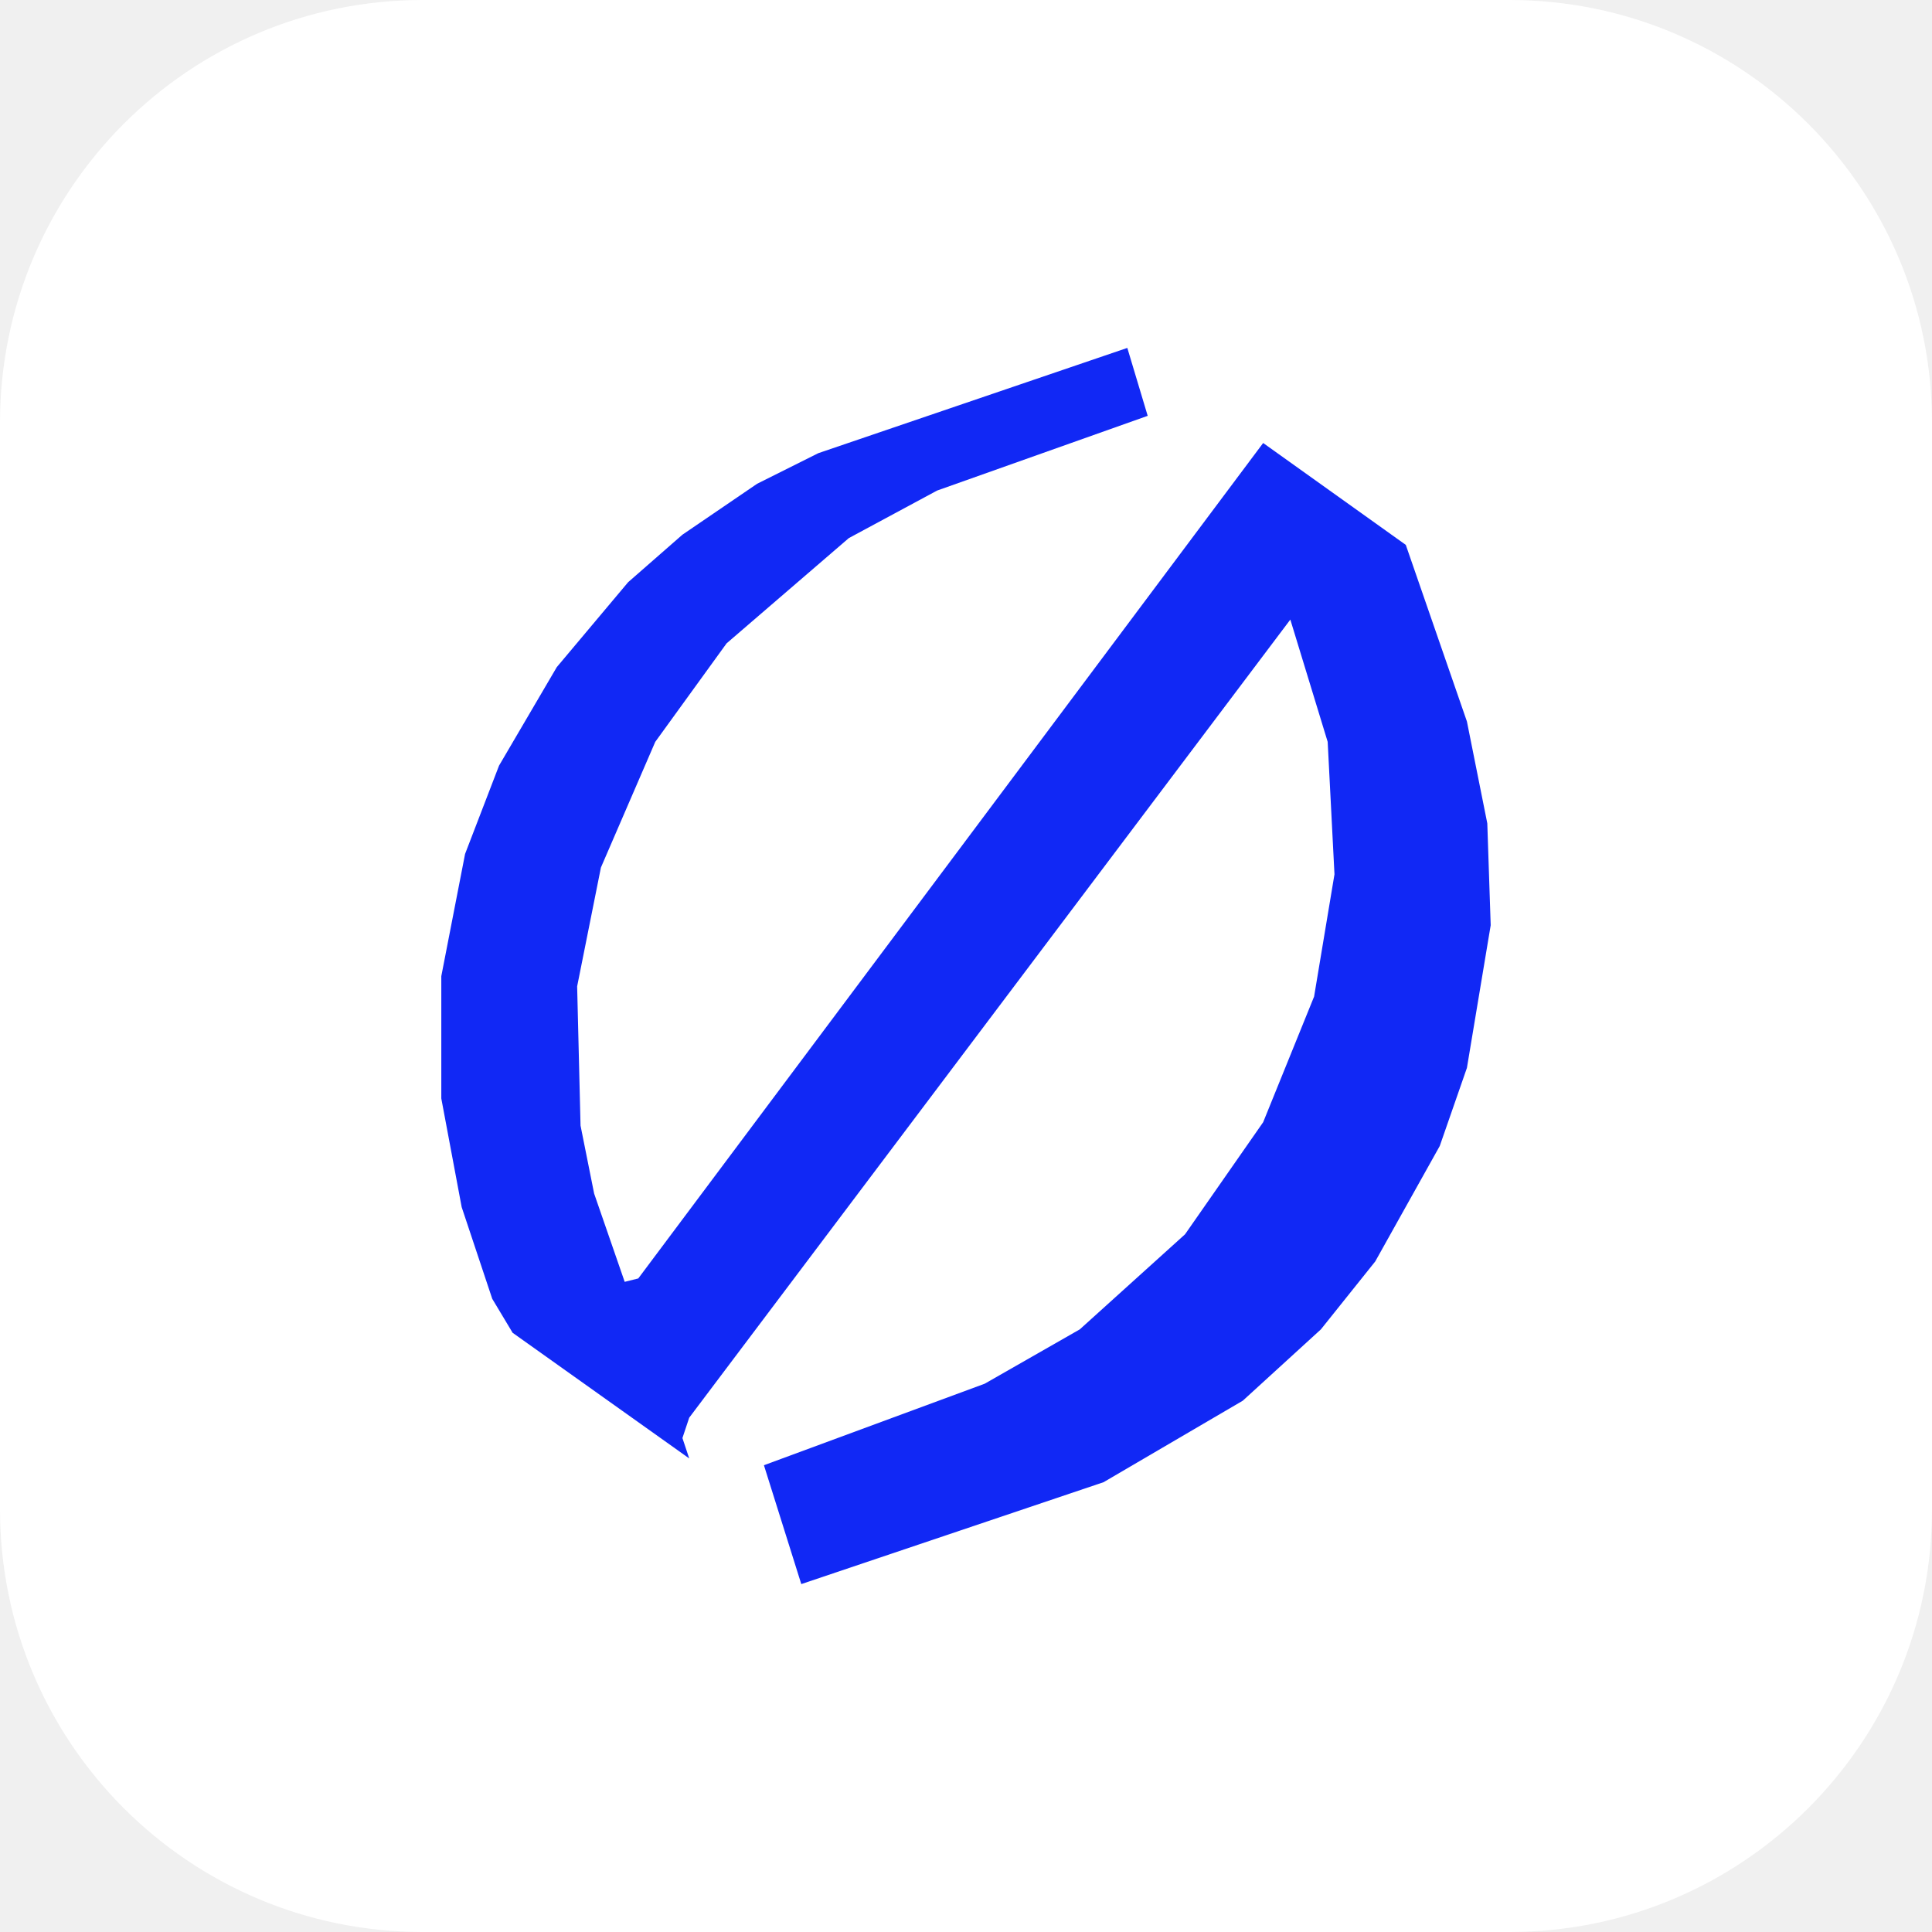
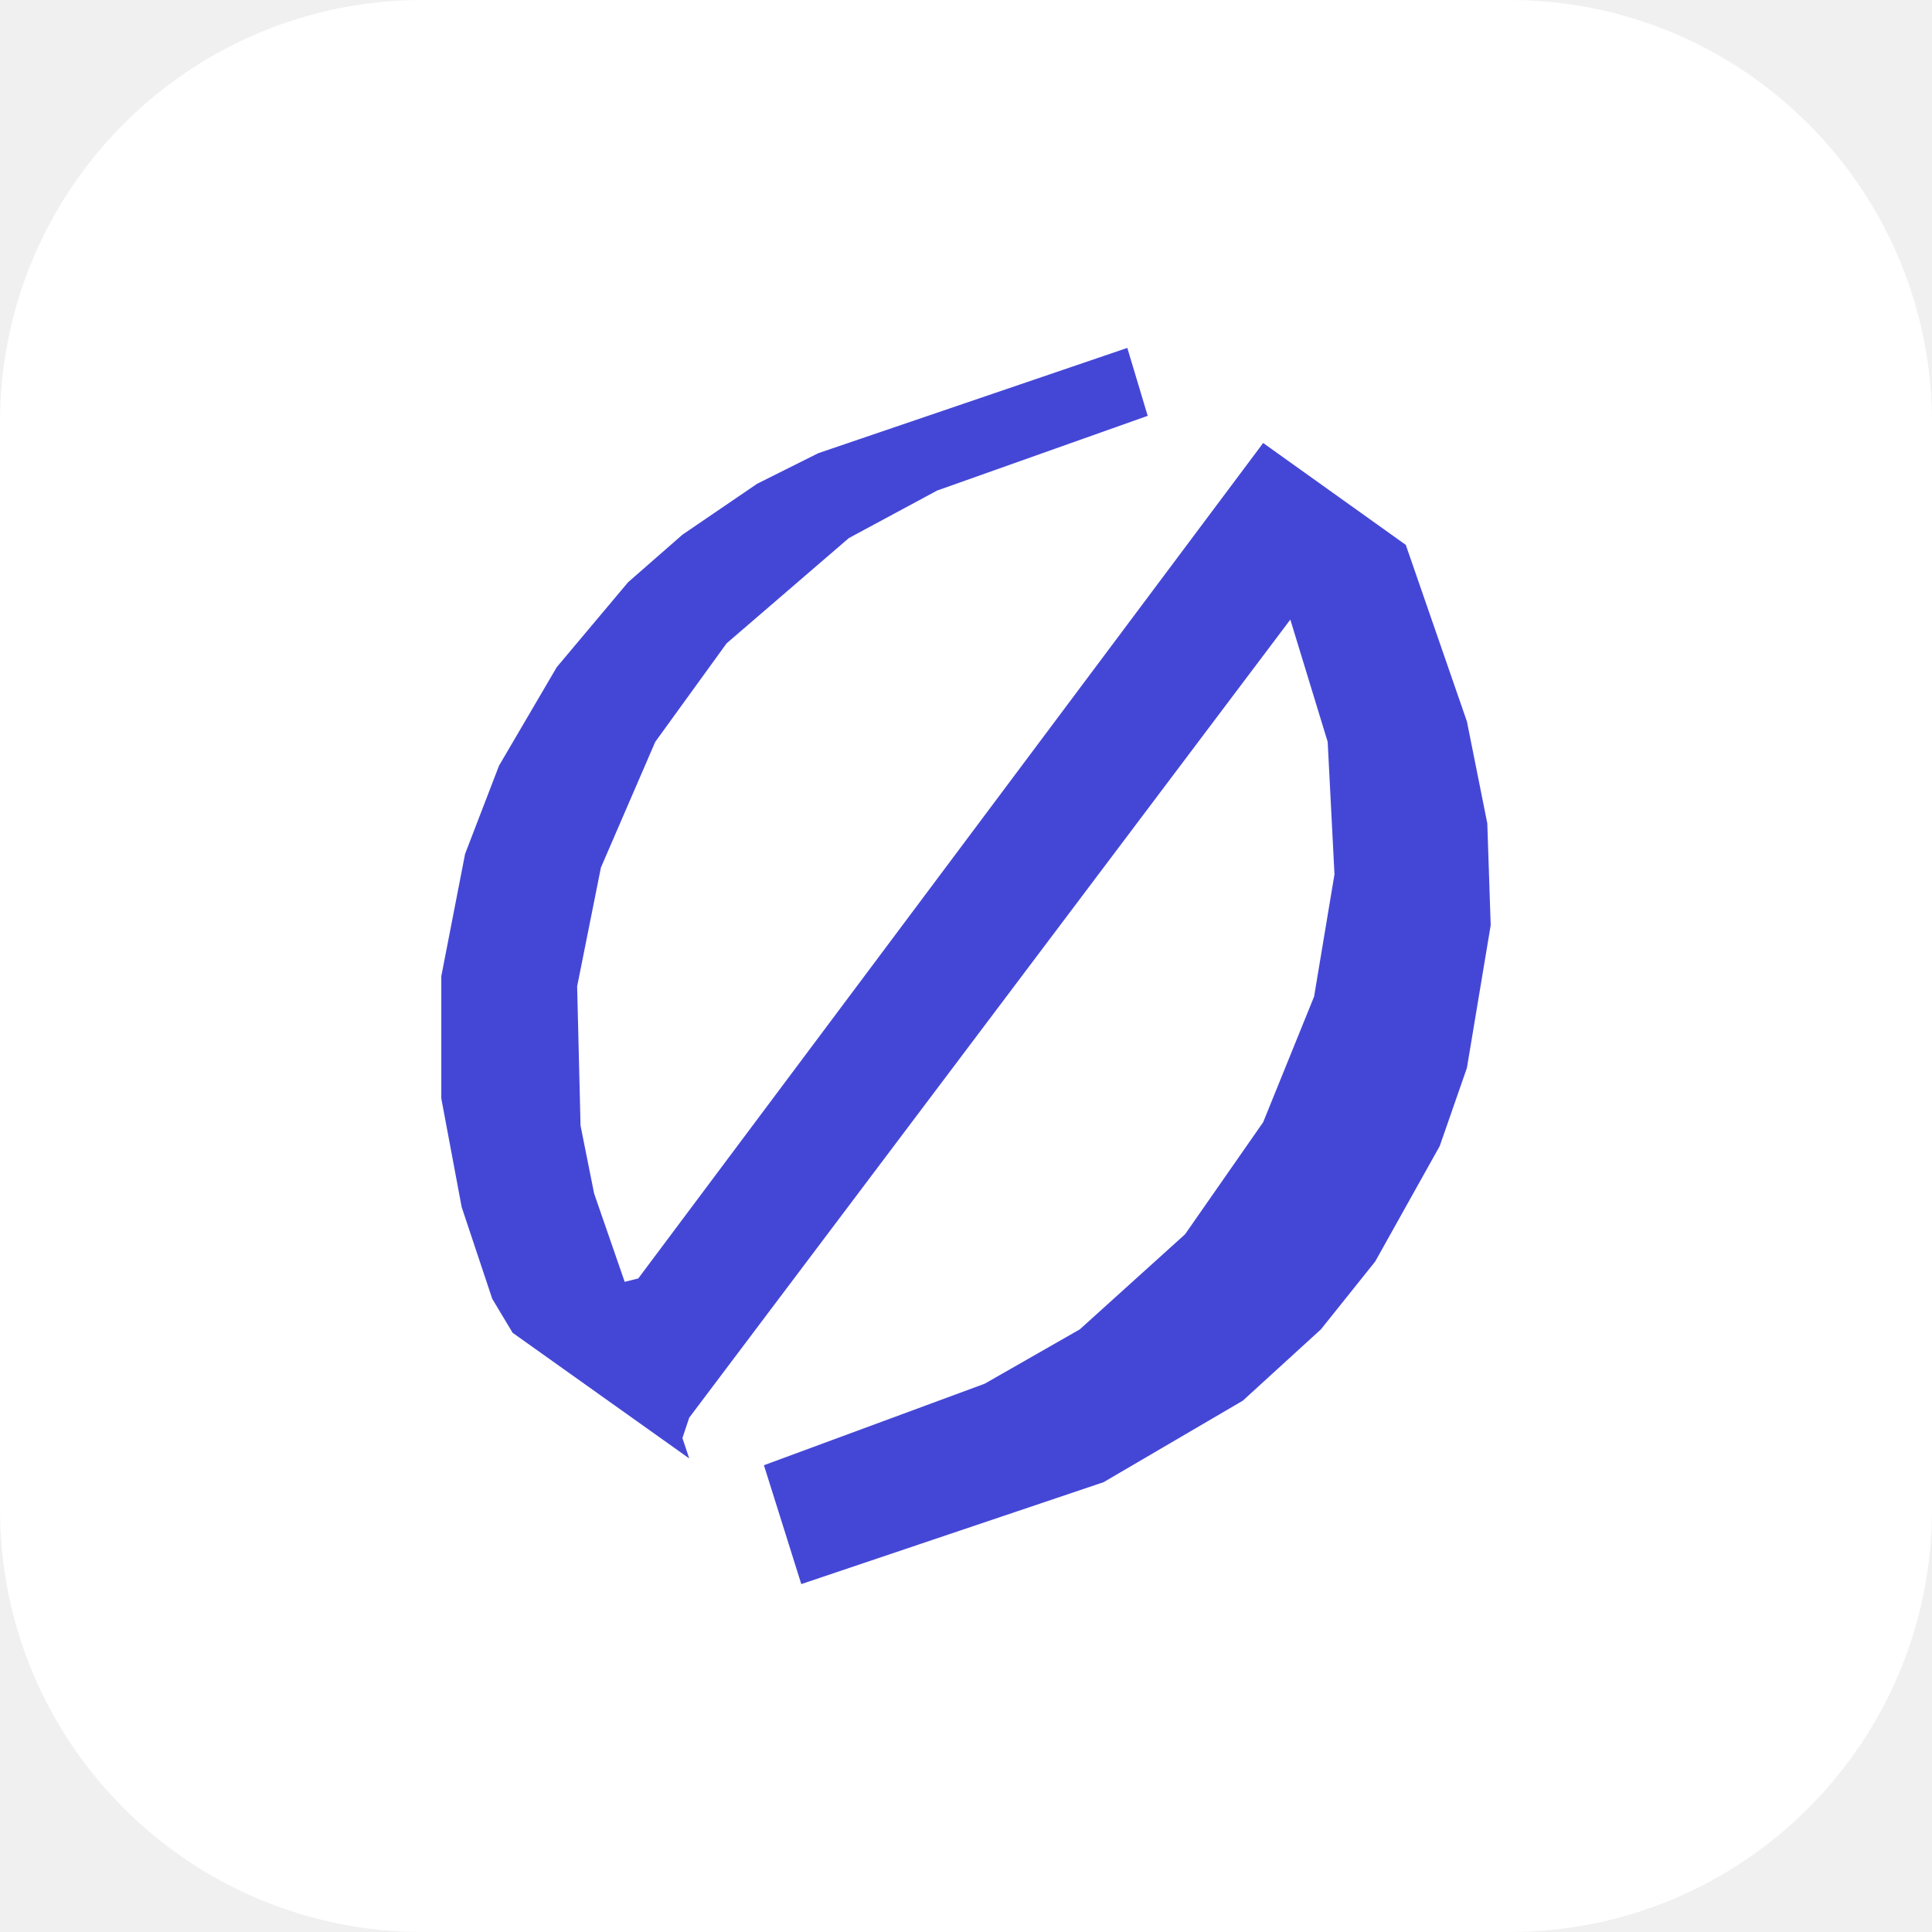
<svg xmlns="http://www.w3.org/2000/svg" viewBox="0 0 512 512">
  <rect width="512" height="512" rx="112" fill="#ffffff" />
-   <g transform="translate(-230.45 -48.2) scale(0.9)" fill="#1128F5" fill-rule="evenodd">
+   <g transform="translate(-230.45 -48.2) scale(0.9)" fill="#4447D6" fill-rule="evenodd">
    <path d="M 588 156 L 497 187 L 479 196 L 457 211 L 441 225 L 420 250 L 403 279 L 393 305 L 386 341 L 386 377 L 392 409 L 401 436 L 407 446 L 459 483 L 457 477 L 459 471 L 636 236 L 647 272 L 649 311 L 643 347 L 628 384 L 605 417 L 574 445 L 546 461 L 481 485 L 492 520 L 581 490 L 622 466 L 645 445 L 661 425 L 680 391 L 688 368 L 695 326 L 694 296 L 688 266 L 670 214 L 628 184 L 444 430 L 440 431 L 431 405 L 427 385 L 426 344 L 433 309 L 449 272 L 470 243 L 506 212 L 532 198 L 594 176 Z" />
  </g>
</svg>
